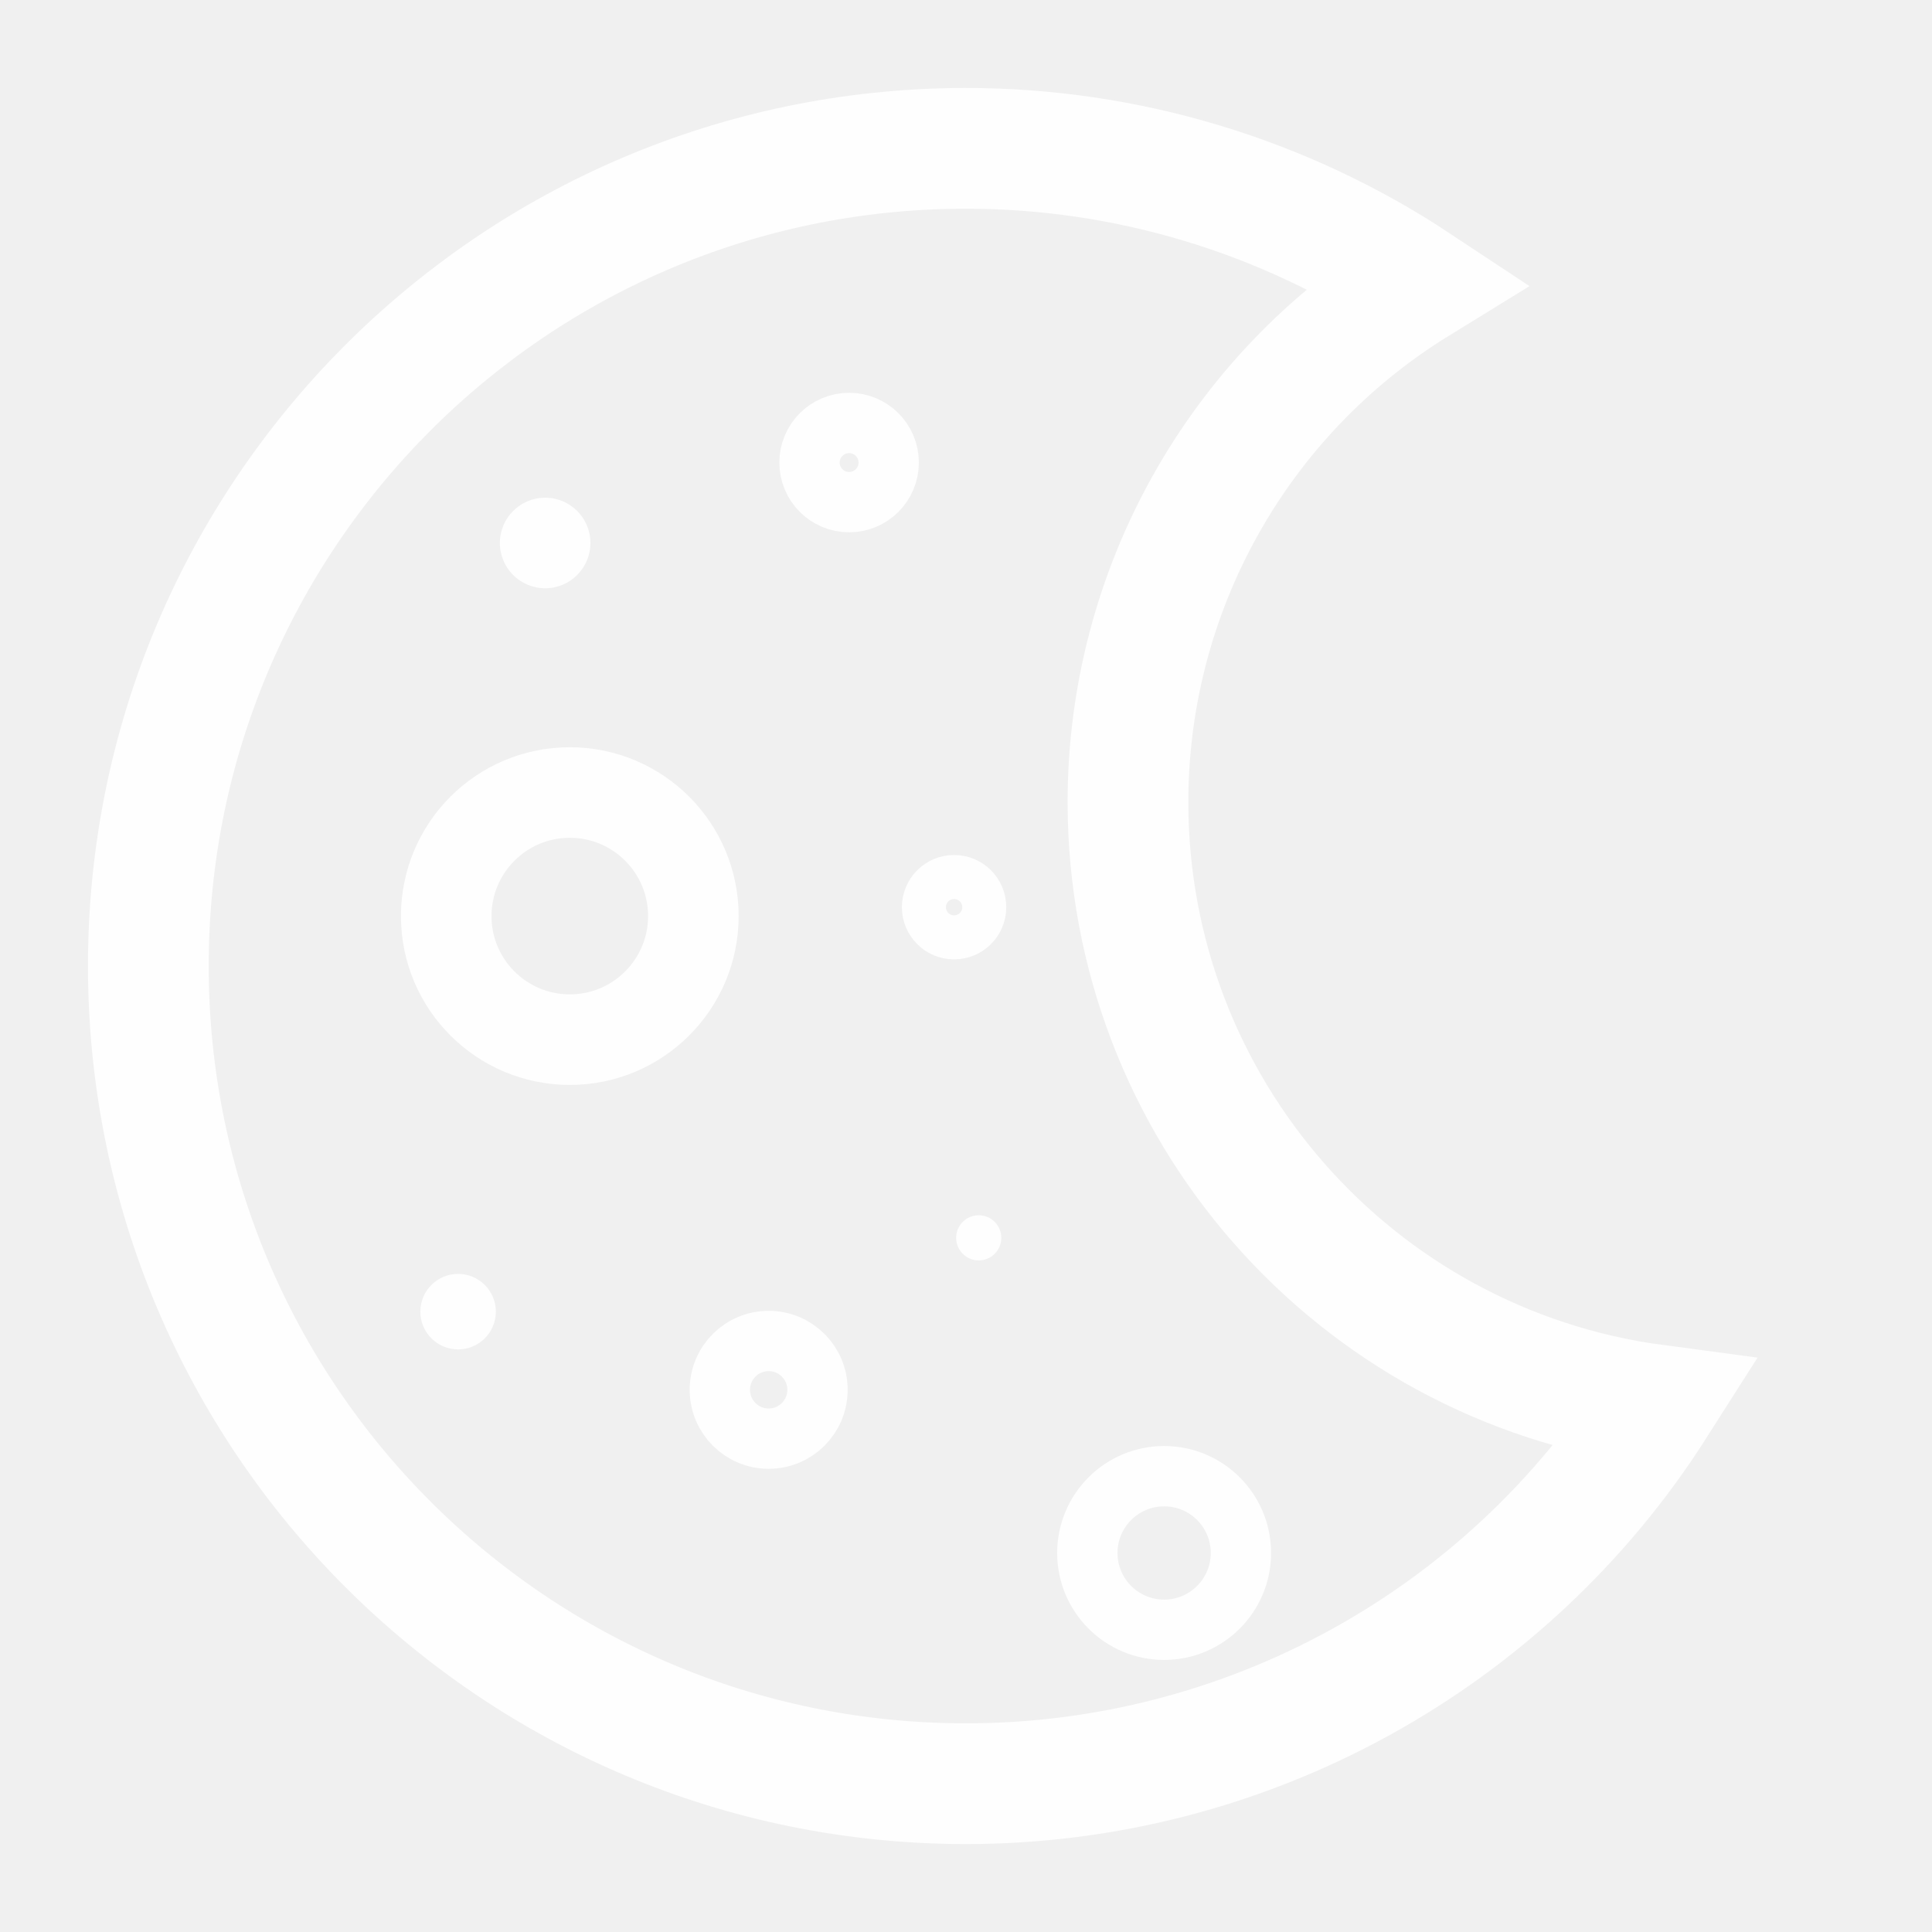
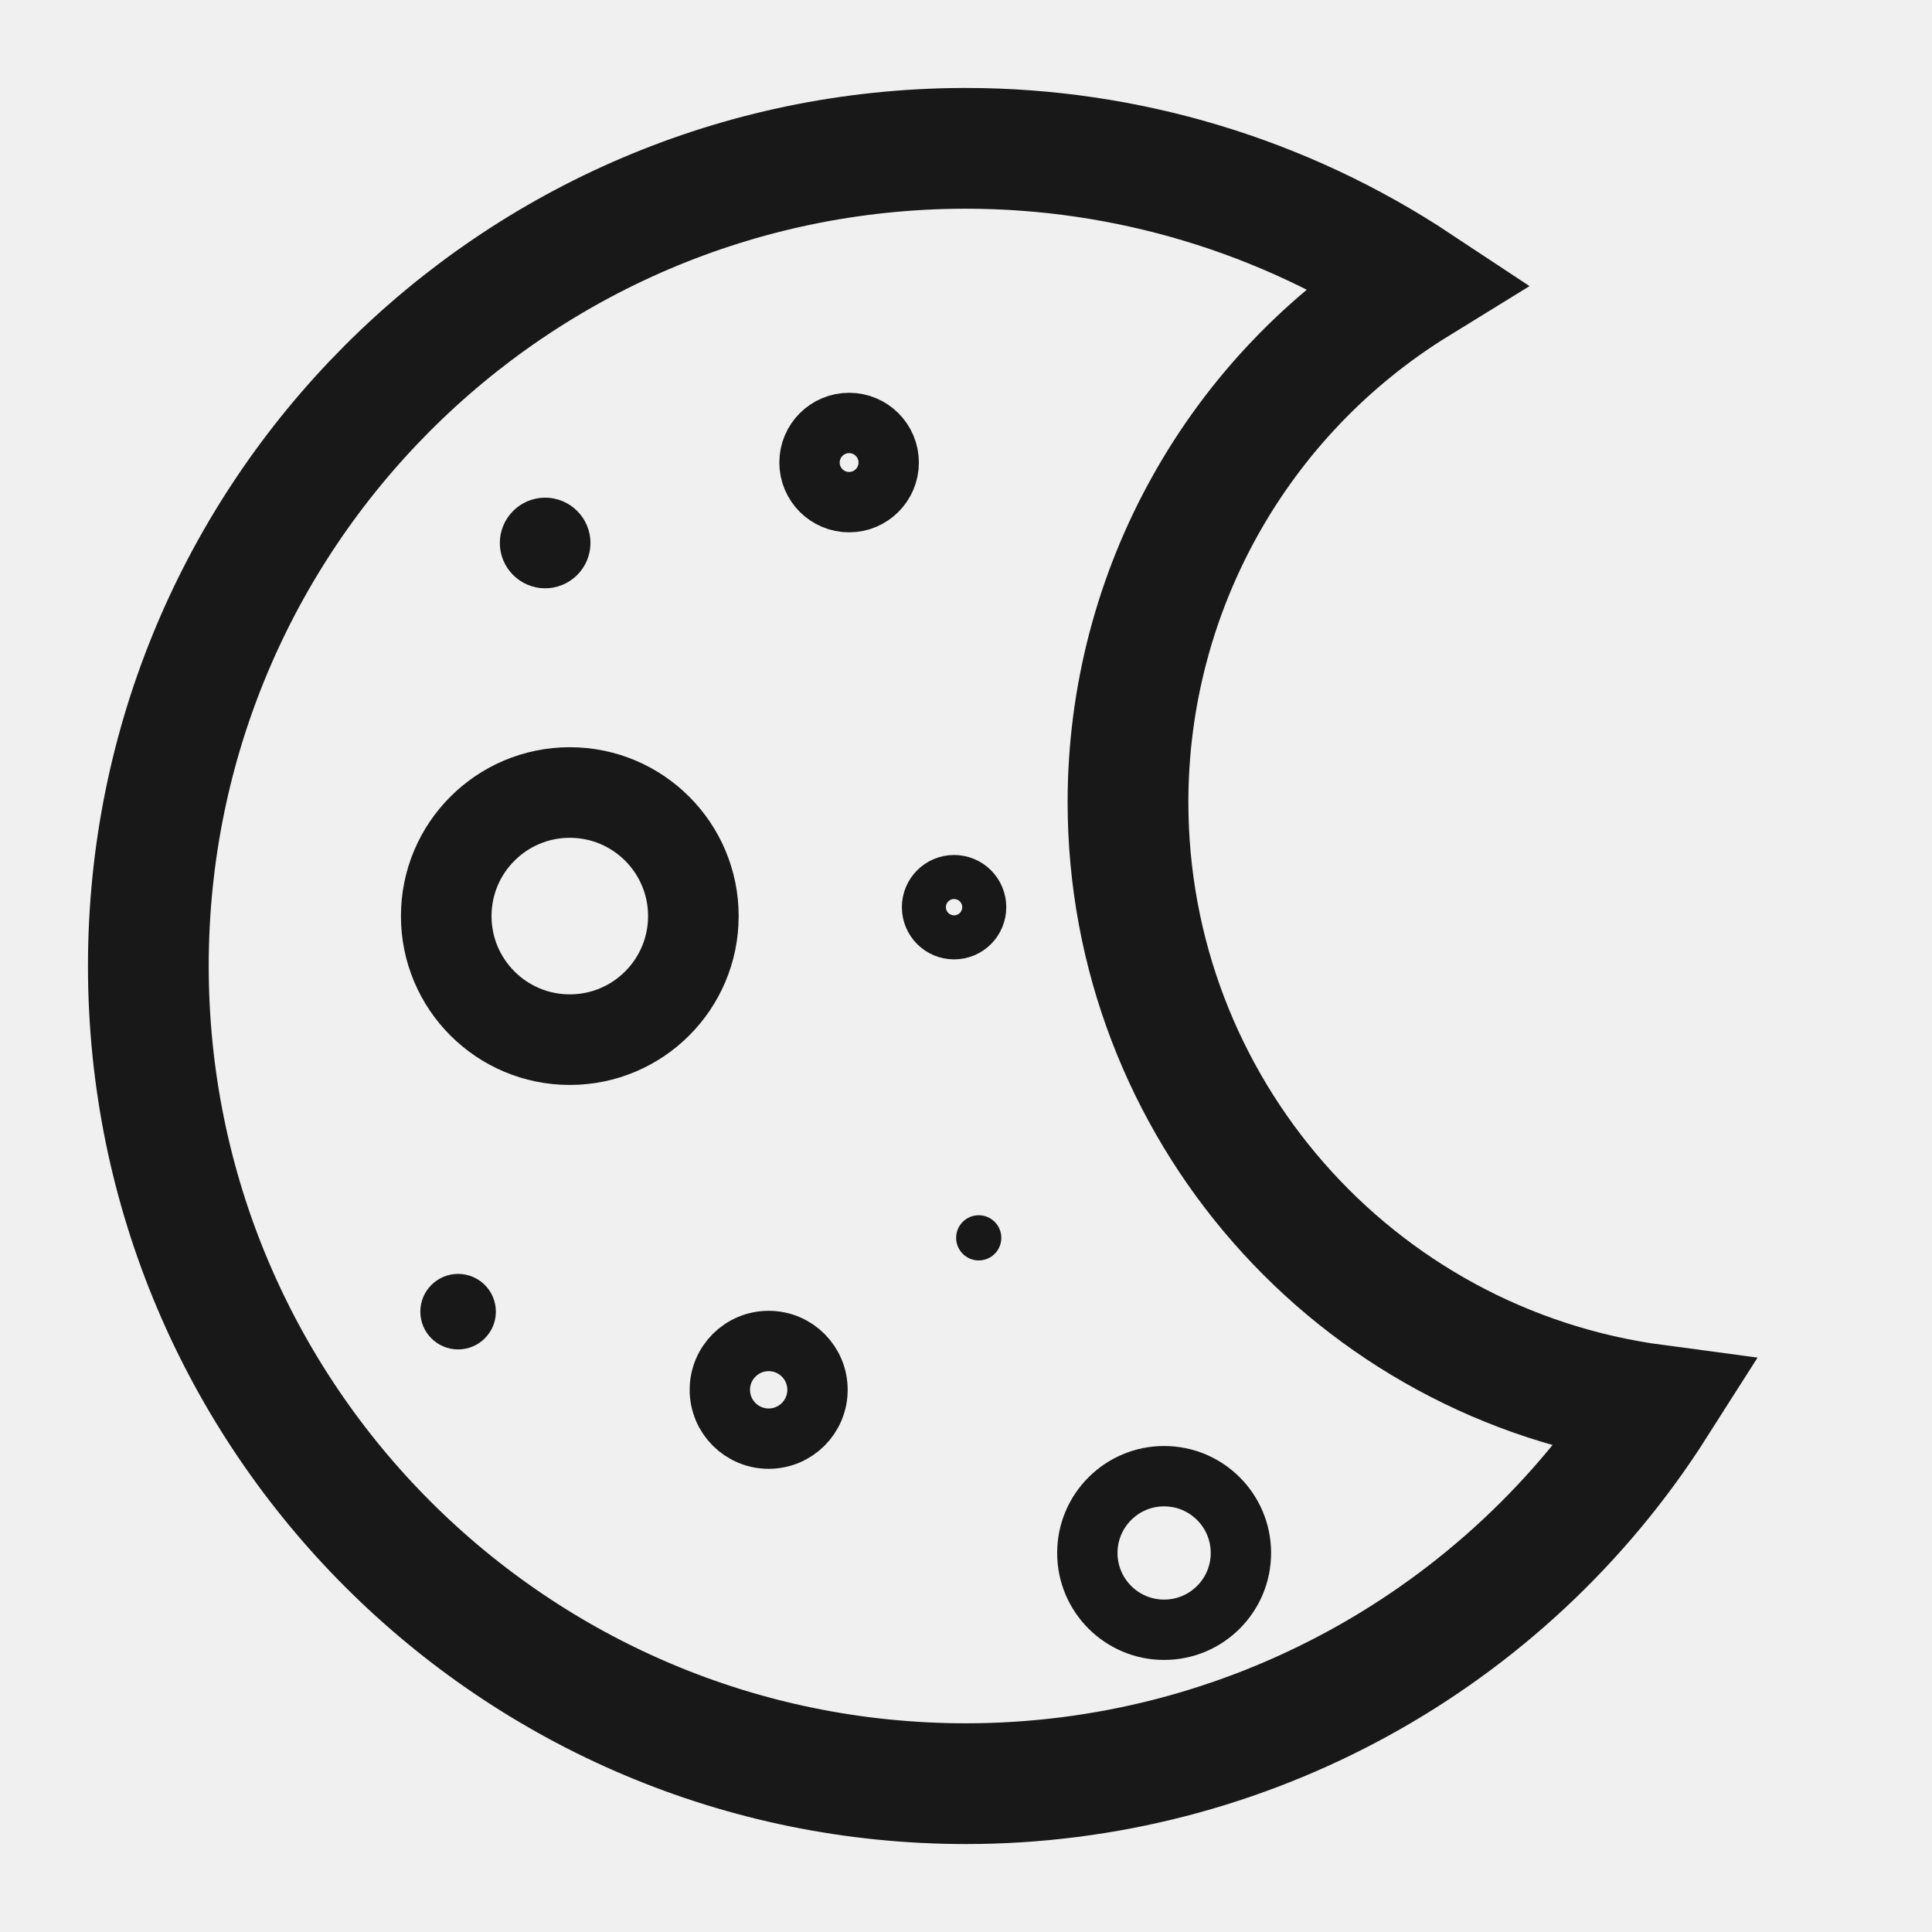
- <svg xmlns="http://www.w3.org/2000/svg" width="64" height="64" viewBox="0 0 16.933 16.933" version="1.1" id="svg1013">
-   <defs id="defs1007" />
-   <g id="layer1">
-     <path id="path1576" style="opacity:0.9;fill:none;stroke:#ffffff;stroke-width:4;stroke-opacity:1;fill-opacity:1;stroke-miterlimit:4;stroke-dasharray:none" d="M 31.904 4.914 A 27.086 27.086 0 0 0 4.914 32 A 27.086 27.086 0 0 0 32 59.086 A 27.086 27.086 0 0 0 54.852 46.541 A 20.146 20.146 0 0 1 37.365 26.572 A 20.146 20.146 0 0 1 46.951 9.416 A 27.086 27.086 0 0 0 32 4.914 A 27.086 27.086 0 0 0 31.904 4.914 z " transform="scale(0.2645833)" />
-     <circle style="opacity:0.9;fill:none;stroke:#ffffff;stroke-width:0.794;stroke-opacity:1;fill-opacity:1;stroke-miterlimit:4;stroke-dasharray:none" id="path1604" cx="4.994" cy="8.029" r="1.083" />
-     <circle style="opacity:0.9;fill:none;stroke:#ffffff;stroke-width:0.529;stroke-opacity:1;fill-opacity:1;stroke-miterlimit:4;stroke-dasharray:none" id="path1606" cx="7.442" cy="4.054" r="0.347" />
-     <circle style="opacity:0.9;fill:none;stroke:#ffffff;stroke-width:0.529;stroke-opacity:1;fill-opacity:1;stroke-miterlimit:4;stroke-dasharray:none" id="path1608" cx="6.737" cy="12.181" r="0.428" />
-     <circle style="opacity:0.9;fill:none;stroke:#ffffff;stroke-width:0.529;stroke-opacity:1;fill-opacity:1;stroke-miterlimit:4;stroke-dasharray:none" id="path1610" cx="10.203" cy="13.611" r="0.673" />
-     <circle style="opacity:0.9;fill:none;stroke:#ffffff;stroke-width:0.529;fill-opacity:1;stroke-opacity:1;stroke-miterlimit:4;stroke-dasharray:none" id="path1612" cx="8.362" cy="7.951" r="0.193" />
-     <circle style="opacity:0.9;fill:#ffffff;fill-opacity:1;stroke:none;stroke-width:1.553;stroke-miterlimit:4;stroke-dasharray:none;stroke-opacity:1" id="path1614" cx="4.015" cy="11.496" r="0.331" />
-     <circle style="opacity:0.9;fill:#ffffff;fill-opacity:1;stroke:none;stroke-width:0.883;stroke-miterlimit:4;stroke-dasharray:none;stroke-opacity:1" id="path1616" cx="4.778" cy="4.759" r="0.397" />
-     <circle style="opacity:0.9;fill:#ffffff;fill-opacity:1;stroke:none;stroke-width:0.621;stroke-miterlimit:4;stroke-dasharray:none;stroke-opacity:1" id="path1614-4" cx="8.578" cy="10.849" r="0.198" />
+ <svg xmlns="http://www.w3.org/2000/svg" width="64" height="64" version="1.1" viewBox="0 0 16.933 16.933">
+   <g fill="none" stroke="currentColor">
+     <path transform="scale(.26458)" d="m31.904 4.914a27.086 27.086 0 0 0-26.99 27.086 27.086 27.086 0 0 0 27.086 27.086 27.086 27.086 0 0 0 22.852-12.545 20.146 20.146 0 0 1-17.486-19.969 20.146 20.146 0 0 1 9.586-17.156 27.086 27.086 0 0 0-14.951-4.502 27.086 27.086 0 0 0-0.096 0z" opacity=".9" stroke-width="4" />
+     <circle cx="4.994" cy="8.029" r="1.083" opacity=".9" stroke-width=".794" />
+     <g stroke-width=".529">
+       <circle cx="7.442" cy="4.054" r=".347" opacity=".9" />
+       <circle cx="6.737" cy="12.181" r=".428" opacity=".9" />
+       <circle cx="10.203" cy="13.611" r=".673" opacity=".9" />
+       <circle cx="8.362" cy="7.951" r=".193" opacity=".9" />
+     </g>
+   </g>
+   <g fill="currentColor">
+     <circle cx="4.015" cy="11.496" r=".331" opacity=".9" />
+     <circle cx="4.778" cy="4.759" r=".397" opacity=".9" />
+     <circle cx="8.578" cy="10.849" r=".198" opacity=".9" />
  </g>
</svg>
